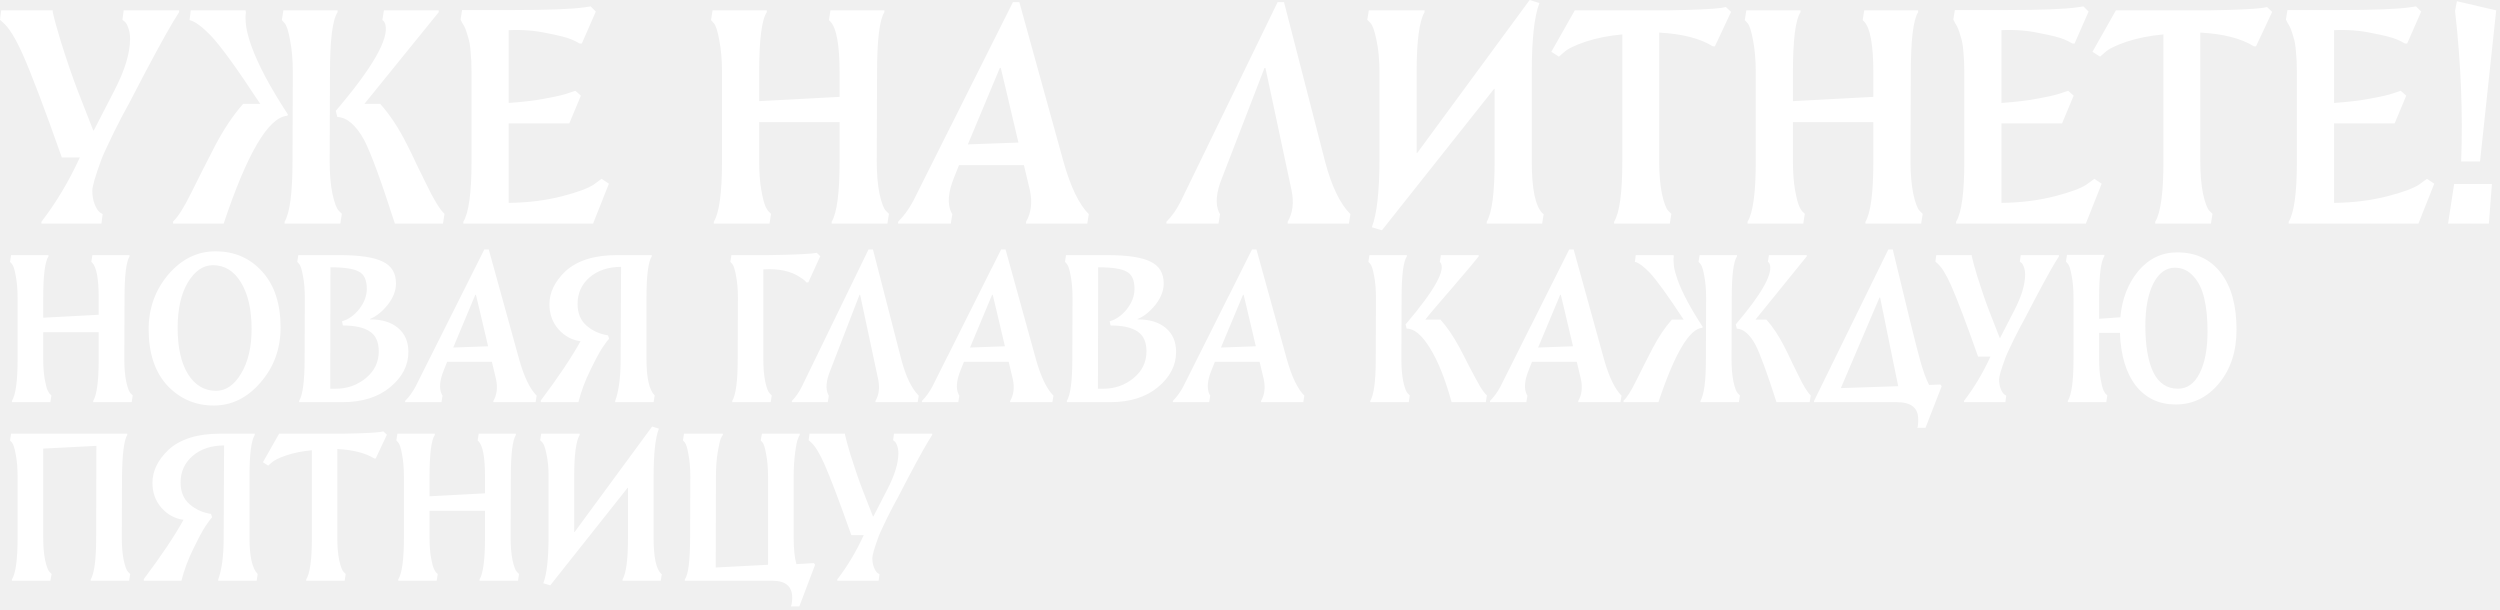
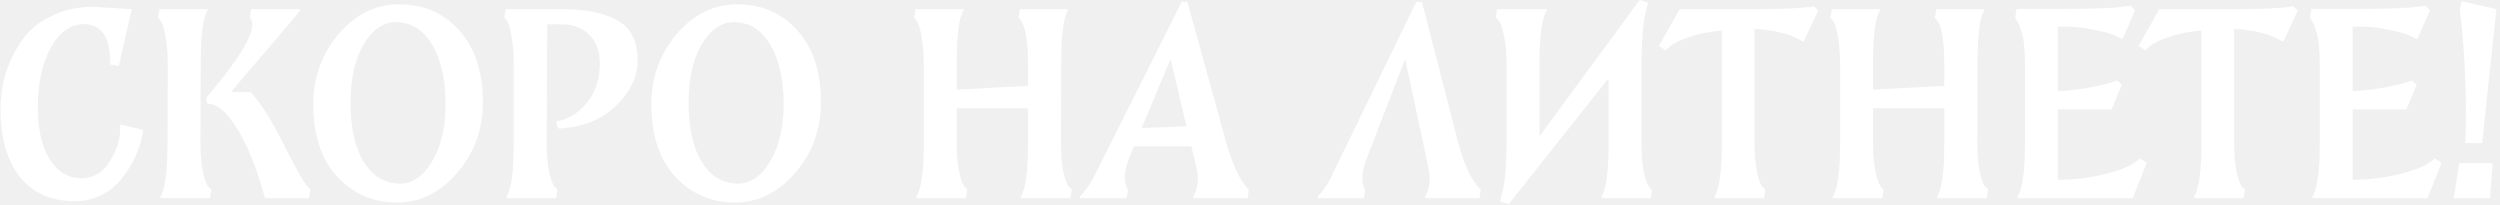
- <svg xmlns="http://www.w3.org/2000/svg" width="476" height="116" viewBox="0 0 476 116" fill="none">
-   <path d="M23.548 1.972H34.104V2.32C32.905 4.099 30.74 7.946 27.608 13.862L26.216 16.53L24.708 19.43L23.2 22.214L21.692 25.172C20.3 28.033 19.488 29.812 19.256 30.508C18.135 33.563 17.574 35.496 17.574 36.308C17.574 37.275 17.729 38.145 18.038 38.918C18.347 39.691 18.695 40.213 19.082 40.484L19.546 40.774L19.314 42.572H7.888V42.224C10.711 38.551 13.147 34.471 15.196 29.986H11.774C8.487 20.667 5.993 14.094 4.292 10.266C2.939 7.25 1.701 5.259 0.58 4.292L-3.9042e-05 3.77L0.232 1.972H10.034V2.262C10.343 3.654 10.846 5.491 11.542 7.772C12.702 11.484 13.804 14.693 14.848 17.4L17.748 24.824H17.864L21.75 17.284C23.761 13.417 24.766 10.111 24.766 7.366C24.766 6.593 24.65 5.897 24.418 5.278C24.186 4.621 23.935 4.215 23.664 4.06L23.316 3.77L23.548 1.972ZM64.8 42.572H54.186V42.224C55.191 40.523 55.694 36.695 55.694 30.74L55.752 13.804C55.752 11.445 55.578 9.396 55.23 7.656C54.921 5.916 54.573 4.833 54.186 4.408L53.664 3.828L53.954 1.972H64.278V2.32C63.311 3.751 62.828 7.579 62.828 13.804L62.77 30.74C62.77 33.099 62.944 35.148 63.292 36.888C63.679 38.628 64.085 39.711 64.51 40.136L65.09 40.716L64.8 42.572ZM84.346 42.572H75.182C72.63 34.607 70.697 29.329 69.382 26.738C67.797 23.838 66.076 22.349 64.22 22.272L63.93 21.112C70.89 12.953 74.041 7.482 73.384 4.698C73.268 4.273 73.075 3.983 72.804 3.828L73.094 1.972H83.534V2.32L69.382 19.778H72.398C74.254 21.866 75.936 24.418 77.444 27.434C78.024 28.555 78.72 29.986 79.532 31.726C80.383 33.427 81.04 34.761 81.504 35.728C81.968 36.695 82.49 37.661 83.07 38.628C83.65 39.595 84.172 40.291 84.636 40.716L84.346 42.572ZM42.586 42.572H32.958V42.166C33.886 41.315 35.027 39.517 36.38 36.772C37.54 34.413 39.048 31.436 40.904 27.84C42.605 24.592 44.403 21.905 46.298 19.778H49.546C45.215 13.166 42.064 8.816 40.092 6.728C38.429 5.027 37.095 4.06 36.09 3.828L36.322 1.972H46.762L46.82 2.378C46.704 2.958 46.723 3.867 46.878 5.104C47.033 6.109 47.361 7.327 47.864 8.758C49.14 12.315 51.46 16.665 54.824 21.808L54.708 22.04C51.112 22.311 47.071 29.155 42.586 42.572ZM115.937 34.974L112.921 42.572H88.213V42.224C89.257 40.523 89.779 36.714 89.779 30.798V13.688C89.779 12.257 89.721 10.981 89.605 9.86C89.528 8.739 89.373 7.83 89.141 7.134C88.948 6.438 88.774 5.897 88.619 5.51C88.464 5.123 88.271 4.756 88.039 4.408C87.846 4.021 87.73 3.789 87.691 3.712L87.981 1.914H97.609C104.376 1.914 108.938 1.74 111.297 1.392L112.457 1.218L113.443 2.204L110.775 8.294H110.369C109.789 7.946 109.248 7.675 108.745 7.482C107.933 7.134 106.406 6.747 104.163 6.322C101.92 5.819 99.484 5.626 96.855 5.742V19.604C99.562 19.411 101.824 19.14 103.641 18.792C105.806 18.405 107.314 18.057 108.165 17.748L109.557 17.284L110.601 18.212L108.397 23.49H96.855V38.628C100.528 38.589 103.931 38.164 107.063 37.352C109.924 36.617 111.916 35.883 113.037 35.148L114.545 34.046L115.937 34.974ZM135.904 4.408L135.382 3.828L135.672 1.972H145.996V2.32C145.03 3.751 144.546 7.579 144.546 13.804V19.256L159.858 18.444V13.804C159.858 8.507 159.259 5.259 158.06 4.06L157.828 3.828L158.118 1.972H168.384V2.32C167.456 3.789 166.992 7.617 166.992 13.804L166.934 30.74C166.934 33.099 167.108 35.148 167.456 36.888C167.843 38.628 168.249 39.711 168.674 40.136L169.254 40.716L168.964 42.572H158.35V42.224C159.356 40.523 159.858 36.695 159.858 30.74V23.258H144.546V30.74C144.546 32.828 144.682 34.645 144.952 36.192C145.223 37.7 145.494 38.744 145.764 39.324C146.035 39.904 146.306 40.291 146.576 40.484L146.808 40.716L146.518 42.572H135.904V42.224C136.948 40.523 137.47 36.695 137.47 30.74V13.804C137.47 11.445 137.296 9.396 136.948 7.656C136.639 5.916 136.291 4.833 135.904 4.408ZM196.112 36.308L194.952 31.436H182.598L181.67 33.756C180.51 36.617 180.336 38.86 181.148 40.484L181.322 40.774L181.032 42.572H170.998V42.224C172.081 41.141 173.028 39.846 173.84 38.338L192.864 0.406H194.082L202.492 30.798C203.845 35.593 205.45 38.918 207.306 40.774L207.016 42.572H195.358V42.224C196.325 40.561 196.576 38.589 196.112 36.308ZM191.53 17.052L190.544 12.934H190.37L184.28 27.492L193.908 27.144L191.53 17.052ZM245.926 36.308L240.938 12.934H240.764L232.702 33.814C231.542 36.637 231.349 38.86 232.122 40.484L232.296 40.774L232.006 42.572H222.088V42.224C223.132 41.18 224.041 39.885 224.814 38.338L243.258 0.406H244.476L252.306 30.798C253.543 35.477 255.148 38.802 257.12 40.774L256.83 42.572H245.172V42.224C246.139 40.561 246.39 38.589 245.926 36.308ZM269.728 13.746V24.418V29.116H269.844L291.246 1.9908e-05L293.102 0.58C292.135 3.093 291.652 7.463 291.652 13.688V30.798C291.652 35.979 292.328 39.247 293.682 40.6L293.914 40.774L293.624 42.572H283.068V42.224C284.073 40.523 284.576 36.714 284.576 30.798V20.242V16.936H284.46L263.116 43.848L261.202 43.268C262.168 40.755 262.652 36.385 262.652 30.16V13.746C262.652 11.387 262.458 9.338 262.072 7.598C261.724 5.858 261.337 4.775 260.912 4.35L260.332 3.77L260.622 1.972H271.236V2.32C270.23 4.021 269.728 7.83 269.728 13.746ZM295.374 9.86L299.84 1.972H317.414C322.557 1.895 325.998 1.74 327.738 1.508L328.608 1.334L329.594 2.262L326.52 8.816H326.114C323.678 7.308 320.275 6.438 315.906 6.206V30.74C315.906 33.099 316.08 35.148 316.428 36.888C316.815 38.628 317.221 39.711 317.646 40.136L318.226 40.716L317.936 42.572H307.322V42.224C308.366 40.523 308.888 36.695 308.888 30.74V6.554C306.297 6.786 303.958 7.25 301.87 7.946C299.821 8.642 298.448 9.319 297.752 9.976L296.824 10.788L295.374 9.86ZM332.731 4.408L332.209 3.828L332.499 1.972H342.823V2.32C341.856 3.751 341.373 7.579 341.373 13.804V19.256L356.685 18.444V13.804C356.685 8.507 356.085 5.259 354.887 4.06L354.655 3.828L354.945 1.972H365.211V2.32C364.283 3.789 363.819 7.617 363.819 13.804L363.761 30.74C363.761 33.099 363.935 35.148 364.283 36.888C364.669 38.628 365.075 39.711 365.501 40.136L366.081 40.716L365.791 42.572H355.177V42.224C356.182 40.523 356.685 36.695 356.685 30.74V23.258H341.373V30.74C341.373 32.828 341.508 34.645 341.779 36.192C342.049 37.7 342.32 38.744 342.591 39.324C342.861 39.904 343.132 40.291 343.403 40.484L343.635 40.716L343.345 42.572H332.731V42.224C333.775 40.523 334.297 36.695 334.297 30.74V13.804C334.297 11.445 334.123 9.396 333.775 7.656C333.465 5.916 333.117 4.833 332.731 4.408ZM400.16 34.974L397.144 42.572H372.436V42.224C373.48 40.523 374.002 36.714 374.002 30.798V13.688C374.002 12.257 373.944 10.981 373.828 9.86C373.75 8.739 373.596 7.83 373.364 7.134C373.17 6.438 372.996 5.897 372.842 5.51C372.687 5.123 372.494 4.756 372.262 4.408C372.068 4.021 371.952 3.789 371.914 3.712L372.204 1.914H381.832C388.598 1.914 393.161 1.74 395.52 1.392L396.68 1.218L397.666 2.204L394.998 8.294H394.592C394.012 7.946 393.47 7.675 392.968 7.482C392.156 7.134 390.628 6.747 388.386 6.322C386.143 5.819 383.707 5.626 381.078 5.742V19.604C383.784 19.411 386.046 19.14 387.864 18.792C390.029 18.405 391.537 18.057 392.388 17.748L393.78 17.284L394.824 18.212L392.62 23.49H381.078V38.628C384.751 38.589 388.154 38.164 391.286 37.352C394.147 36.617 396.138 35.883 397.26 35.148L398.768 34.046L400.16 34.974ZM398.403 9.86L402.869 1.972H420.443C425.586 1.895 429.027 1.74 430.767 1.508L431.637 1.334L432.623 2.262L429.549 8.816H429.143C426.707 7.308 423.305 6.438 418.935 6.206V30.74C418.935 33.099 419.109 35.148 419.457 36.888C419.844 38.628 420.25 39.711 420.675 40.136L421.255 40.716L420.965 42.572H410.351V42.224C411.395 40.523 411.917 36.695 411.917 30.74V6.554C409.327 6.786 406.987 7.25 404.899 7.946C402.85 8.642 401.477 9.319 400.781 9.976L399.853 10.788L398.403 9.86ZM463.484 34.974L460.468 42.572H435.76V42.224C436.804 40.523 437.326 36.714 437.326 30.798V13.688C437.326 12.257 437.268 10.981 437.152 9.86C437.075 8.739 436.92 7.83 436.688 7.134C436.495 6.438 436.321 5.897 436.166 5.51C436.011 5.123 435.818 4.756 435.586 4.408C435.393 4.021 435.277 3.789 435.238 3.712L435.528 1.914H445.156C451.923 1.914 456.485 1.74 458.844 1.392L460.004 1.218L460.99 2.204L458.322 8.294H457.916C457.336 7.946 456.795 7.675 456.292 7.482C455.48 7.134 453.953 6.747 451.71 6.322C449.467 5.819 447.031 5.626 444.402 5.742V19.604C447.109 19.411 449.371 19.14 451.188 18.792C453.353 18.405 454.861 18.057 455.712 17.748L457.104 17.284L458.148 18.212L455.944 23.49H444.402V38.628C448.075 38.589 451.478 38.164 454.61 37.352C457.471 36.617 459.463 35.883 460.584 35.148L462.092 34.046L463.484 34.974ZM467.443 2.088L467.791 0.232L475.273 1.972L472.199 30.74H468.603C468.951 21.576 468.565 12.025 467.443 2.088ZM466.109 42.572L467.269 35.032H474.461L473.881 42.572H466.109ZM2.27 50.252L1.91 49.852L2.11 48.572H9.23V48.812C8.563 49.799 8.23 52.439 8.23 56.732V60.492L18.79 59.932V56.732C18.79 53.079 18.377 50.839 17.55 50.012L17.39 49.852L17.59 48.572H24.67V48.812C24.03 49.825 23.71 52.465 23.71 56.732L23.67 68.412C23.67 70.039 23.79 71.452 24.03 72.652C24.297 73.852 24.577 74.599 24.87 74.892L25.27 75.292L25.07 76.572H17.75V76.332C18.443 75.159 18.79 72.519 18.79 68.412V63.252H8.23V68.412C8.23 69.852 8.323 71.105 8.51 72.172C8.697 73.212 8.883 73.932 9.07 74.332C9.257 74.732 9.443 74.999 9.63 75.132L9.79 75.292L9.59 76.572H2.27V76.332C2.99 75.159 3.35 72.519 3.35 68.412V56.732C3.35 55.105 3.23 53.692 2.99 52.492C2.777 51.292 2.537 50.545 2.27 50.252ZM28.302 62.692C28.302 58.719 29.542 55.252 32.022 52.292C34.556 49.332 37.556 47.852 41.022 47.852C44.649 47.852 47.622 49.145 49.942 51.732C52.262 54.292 53.422 57.839 53.422 62.372C53.422 66.425 52.142 69.919 49.582 72.852C47.075 75.759 44.115 77.212 40.702 77.212C37.209 77.212 34.262 75.945 31.862 73.412C29.489 70.825 28.302 67.252 28.302 62.692ZM47.902 62.652C47.902 58.972 47.236 56.025 45.902 53.812C44.569 51.599 42.782 50.492 40.542 50.492C38.675 50.492 37.075 51.599 35.742 53.812C34.462 55.999 33.822 58.865 33.822 62.412C33.822 66.145 34.475 69.079 35.782 71.212C37.115 73.345 38.902 74.412 41.142 74.412C43.009 74.412 44.596 73.319 45.902 71.132C47.236 68.919 47.902 66.092 47.902 62.652ZM70.438 60.732V60.812C72.731 60.812 74.517 61.359 75.797 62.452C77.104 63.545 77.757 65.065 77.757 67.012C77.757 69.572 76.597 71.812 74.278 73.732C71.984 75.625 68.957 76.572 65.198 76.572H56.958V76.332C57.651 75.159 57.998 72.519 57.998 68.412L58.038 56.732C58.038 55.105 57.917 53.692 57.678 52.492C57.464 51.292 57.224 50.545 56.958 50.252L56.597 49.852L56.797 48.572H64.558C68.451 48.572 71.224 48.985 72.877 49.812C74.558 50.612 75.397 51.999 75.397 53.972C75.397 55.332 74.877 56.679 73.838 58.012C72.771 59.345 71.638 60.252 70.438 60.732ZM62.877 74.012H63.958C66.091 74.012 67.984 73.345 69.638 72.012C71.291 70.652 72.118 68.945 72.118 66.892C72.118 65.132 71.558 63.879 70.438 63.132C69.317 62.359 67.597 61.972 65.278 61.972L65.118 61.172C66.344 60.825 67.438 60.052 68.397 58.852C69.358 57.599 69.838 56.319 69.838 55.012C69.838 53.332 69.344 52.239 68.358 51.732C67.397 51.172 65.584 50.892 62.917 50.892L62.877 74.012ZM94.457 72.252L93.656 68.892H85.136L84.496 70.492C83.697 72.465 83.576 74.012 84.136 75.132L84.257 75.332L84.056 76.572H77.136V76.332C77.883 75.585 78.537 74.692 79.097 73.652L92.216 47.492H93.056L98.856 68.452C99.79 71.759 100.897 74.052 102.177 75.332L101.977 76.572H93.936V76.332C94.603 75.185 94.776 73.825 94.457 72.252ZM91.296 58.972L90.617 56.132H90.496L86.296 66.172L92.936 65.932L91.296 58.972ZM104.611 57.932C104.611 55.692 105.624 53.599 107.651 51.652C109.891 49.599 113.158 48.572 117.451 48.572H124.091V48.812C123.424 49.879 123.091 52.479 123.091 56.612V68.412C123.091 71.959 123.611 74.252 124.651 75.292L124.451 76.572H117.131V76.332C117.824 74.465 118.171 71.825 118.171 68.412L118.251 50.812C115.824 50.812 113.824 51.479 112.251 52.812C110.731 54.145 109.971 55.825 109.971 57.852C109.971 59.639 110.544 61.025 111.691 62.012C112.838 62.999 114.198 63.612 115.771 63.852L115.971 64.492C115.731 64.732 115.331 65.265 114.771 66.092C114.238 66.865 113.451 68.319 112.411 70.452C111.398 72.505 110.638 74.545 110.131 76.572H102.971V76.252C106.278 71.852 108.798 68.092 110.531 64.972C108.904 64.759 107.504 63.999 106.331 62.692C105.184 61.385 104.611 59.799 104.611 57.932ZM145.338 51.292V68.412C145.338 70.039 145.458 71.452 145.698 72.652C145.965 73.852 146.245 74.599 146.538 74.892L146.938 75.292L146.738 76.572H139.418V76.332C140.112 75.159 140.458 72.519 140.458 68.412L140.498 56.732C140.498 55.105 140.378 53.692 140.138 52.492C139.925 51.292 139.685 50.545 139.418 50.252L139.058 49.852L139.258 48.572H146.378C150.325 48.519 153.098 48.412 154.698 48.252L155.498 48.132L156.178 48.772L153.898 53.772H153.538C153.325 53.479 152.938 53.159 152.378 52.812C150.618 51.612 148.272 51.105 145.338 51.292ZM167.209 72.252L163.769 56.132H163.649L158.089 70.532C157.289 72.479 157.156 74.012 157.689 75.132L157.809 75.332L157.609 76.572H150.769V76.332C151.489 75.612 152.116 74.719 152.649 73.652L165.369 47.492H166.209L171.609 68.452C172.463 71.679 173.569 73.972 174.929 75.332L174.729 76.572H166.689V76.332C167.356 75.185 167.529 73.825 167.209 72.252ZM192.855 72.252L192.055 68.892H183.535L182.895 70.492C182.095 72.465 181.975 74.012 182.535 75.132L182.655 75.332L182.455 76.572H175.535V76.332C176.282 75.585 176.935 74.692 177.495 73.652L190.615 47.492H191.455L197.255 68.452C198.188 71.759 199.295 74.052 200.575 75.332L200.375 76.572H192.335V76.332C193.002 75.185 193.175 73.825 192.855 72.252ZM189.695 58.972L189.015 56.132H188.895L184.695 66.172L191.335 65.932L189.695 58.972ZM216.609 60.732V60.812C218.903 60.812 220.689 61.359 221.969 62.452C223.276 63.545 223.929 65.065 223.929 67.012C223.929 69.572 222.769 71.812 220.449 73.732C218.156 75.625 215.129 76.572 211.369 76.572H203.129V76.332C203.823 75.159 204.169 72.519 204.169 68.412L204.209 56.732C204.209 55.105 204.089 53.692 203.849 52.492C203.636 51.292 203.396 50.545 203.129 50.252L202.769 49.852L202.969 48.572H210.729C214.623 48.572 217.396 48.985 219.049 49.812C220.729 50.612 221.569 51.999 221.569 53.972C221.569 55.332 221.049 56.679 220.009 58.012C218.943 59.345 217.809 60.252 216.609 60.732ZM209.049 74.012H210.129C212.263 74.012 214.156 73.345 215.809 72.012C217.463 70.652 218.289 68.945 218.289 66.892C218.289 65.132 217.729 63.879 216.609 63.132C215.489 62.359 213.769 61.972 211.449 61.972L211.289 61.172C212.516 60.825 213.609 60.052 214.569 58.852C215.529 57.599 216.009 56.319 216.009 55.012C216.009 53.332 215.516 52.239 214.529 51.732C213.569 51.172 211.756 50.892 209.089 50.892L209.049 74.012ZM240.628 72.252L239.828 68.892H231.308L230.668 70.492C229.868 72.465 229.748 74.012 230.308 75.132L230.428 75.332L230.228 76.572H223.308V76.332C224.055 75.585 224.708 74.692 225.268 73.652L238.388 47.492H239.228L245.028 68.452C245.962 71.759 247.068 74.052 248.348 75.332L248.148 76.572H240.108V76.332C240.775 75.185 240.948 73.825 240.628 72.252ZM237.468 58.972L236.788 56.132H236.668L232.468 66.172L239.108 65.932L237.468 58.972ZM261.943 68.412L261.983 56.732C261.983 55.105 261.863 53.692 261.623 52.492C261.409 51.292 261.169 50.545 260.903 50.252L260.543 49.852L260.743 48.572H267.863V48.812C267.196 49.799 266.863 52.439 266.863 56.732L266.823 68.412C266.823 70.039 266.943 71.452 267.183 72.652C267.449 73.852 267.729 74.599 268.023 74.892L268.423 75.292L268.223 76.572H260.903V76.332C261.596 75.159 261.943 72.519 261.943 68.412ZM283.103 75.292L282.903 76.572H276.383C275.156 72.119 273.769 68.665 272.223 66.212C270.703 63.759 269.236 62.545 267.823 62.572L267.623 61.772C273.276 55.132 275.449 51.159 274.143 49.852L274.343 48.572H281.543V48.812C281.089 49.425 279.396 51.439 276.463 54.852C273.636 58.105 271.943 60.105 271.383 60.852H274.263C275.543 62.292 276.743 64.052 277.863 66.132C278.316 66.959 278.956 68.199 279.783 69.852C280.636 71.479 281.303 72.705 281.783 73.532C282.263 74.332 282.703 74.919 283.103 75.292ZM301.019 72.252L300.219 68.892H291.699L291.059 70.492C290.259 72.465 290.139 74.012 290.699 75.132L290.819 75.332L290.619 76.572H283.699V76.332C284.446 75.585 285.099 74.692 285.659 73.652L298.779 47.492H299.619L305.419 68.452C306.352 71.759 307.459 74.052 308.739 75.332L308.539 76.572H300.499V76.332C301.166 75.185 301.339 73.825 301.019 72.252ZM297.859 58.972L297.179 56.132H297.059L292.859 66.172L299.499 65.932L297.859 58.972ZM331.084 76.572H323.764V76.332C324.457 75.159 324.804 72.519 324.804 68.412L324.844 56.732C324.844 55.105 324.724 53.692 324.484 52.492C324.271 51.292 324.031 50.545 323.764 50.252L323.404 49.852L323.604 48.572H330.724V48.812C330.057 49.799 329.724 52.439 329.724 56.732L329.684 68.412C329.684 70.039 329.804 71.452 330.044 72.652C330.311 73.852 330.591 74.599 330.884 74.892L331.284 75.292L331.084 76.572ZM344.564 76.572H338.244C336.484 71.079 335.151 67.439 334.244 65.652C333.151 63.652 331.964 62.625 330.684 62.572L330.484 61.772C335.284 56.145 337.457 52.372 337.004 50.452C336.924 50.159 336.791 49.959 336.604 49.852L336.804 48.572H344.004V48.812L334.244 60.852H336.324C337.604 62.292 338.764 64.052 339.804 66.132C340.204 66.905 340.684 67.892 341.244 69.092C341.831 70.265 342.284 71.185 342.604 71.852C342.924 72.519 343.284 73.185 343.684 73.852C344.084 74.519 344.444 74.999 344.764 75.292L344.564 76.572ZM315.764 76.572H309.124V76.292C309.764 75.705 310.551 74.465 311.484 72.572C312.284 70.945 313.324 68.892 314.604 66.412C315.777 64.172 317.017 62.319 318.324 60.852H320.564C317.577 56.292 315.404 53.292 314.044 51.852C312.897 50.679 311.977 50.012 311.284 49.852L311.444 48.572H318.644L318.684 48.852C318.604 49.252 318.617 49.879 318.724 50.732C318.831 51.425 319.057 52.265 319.404 53.252C320.284 55.705 321.884 58.705 324.204 62.252L324.124 62.412C321.644 62.599 318.857 67.319 315.764 76.572ZM361.139 76.572H345.379V76.372L359.539 47.492H360.379C362.992 58.399 364.712 65.372 365.539 68.412C366.125 70.545 366.712 72.172 367.299 73.292L369.459 73.212L369.699 73.532L366.619 81.452H365.059C365.192 81.132 365.245 80.572 365.219 79.772C365.219 77.639 363.859 76.572 361.139 76.572ZM357.859 56.652L350.499 73.892L361.419 73.532L359.299 63.172L357.979 56.652H357.859ZM384.744 48.572H392.024V48.812C391.197 50.039 389.704 52.692 387.544 56.772L386.584 58.612L385.544 60.612L384.504 62.532L383.464 64.572C382.504 66.545 381.944 67.772 381.784 68.252C381.01 70.359 380.624 71.692 380.624 72.252C380.624 72.919 380.73 73.519 380.944 74.052C381.157 74.585 381.397 74.945 381.664 75.132L381.984 75.332L381.824 76.572H373.944V76.332C375.89 73.799 377.57 70.985 378.984 67.892H376.624C374.357 61.465 372.637 56.932 371.464 54.292C370.53 52.212 369.677 50.839 368.904 50.172L368.504 49.812L368.664 48.572H375.424V48.772C375.637 49.732 375.984 50.999 376.464 52.572C377.264 55.132 378.024 57.345 378.744 59.212L380.744 64.332H380.824L383.504 59.132C384.89 56.465 385.584 54.185 385.584 52.292C385.584 51.759 385.504 51.279 385.344 50.852C385.184 50.399 385.01 50.119 384.824 50.012L384.584 49.812L384.744 48.572ZM399.675 63.372V68.412C399.675 69.852 399.769 71.105 399.955 72.172C400.142 73.212 400.329 73.932 400.515 74.332C400.702 74.732 400.889 74.999 401.075 75.132L401.235 75.292L401.035 76.572H393.715V76.332C394.435 75.159 394.795 72.519 394.795 68.412V56.692C394.795 55.065 394.675 53.652 394.435 52.452C394.222 51.252 393.982 50.505 393.715 50.212L393.355 49.812L393.555 48.532H400.675V48.772C400.009 49.759 399.675 52.399 399.675 56.692V60.692L403.715 60.412C404.035 56.892 405.182 53.945 407.155 51.572C409.155 49.225 411.622 48.052 414.555 48.052C418.075 48.052 420.835 49.345 422.835 51.932C424.835 54.519 425.835 58.132 425.835 62.772C425.835 66.879 424.729 70.279 422.515 72.972C420.302 75.665 417.542 77.012 414.235 77.012C411.089 77.012 408.569 75.825 406.675 73.452C404.809 71.052 403.795 67.692 403.635 63.372H399.675ZM420.315 63.052C420.315 60.705 420.115 58.665 419.715 56.932C419.315 55.119 418.622 53.679 417.635 52.612C416.675 51.519 415.489 50.972 414.075 50.972C412.395 50.972 411.035 51.972 409.995 53.972C408.982 55.999 408.475 58.679 408.475 62.012C408.475 65.825 408.982 68.785 409.995 70.892C411.035 72.972 412.595 74.012 414.675 74.012C416.435 74.012 417.809 73.039 418.795 71.092C419.809 69.119 420.315 66.439 420.315 63.052ZM18.35 84.892L8.23 85.412V102.412C8.23 104.039 8.35 105.452 8.59 106.652C8.857 107.852 9.137 108.599 9.43 108.892L9.83 109.292L9.59 110.572H2.27V110.332C2.99 109.159 3.35 106.519 3.35 102.412V90.732C3.35 89.105 3.23 87.692 2.99 86.492C2.777 85.292 2.537 84.545 2.27 84.252L1.91 83.852L2.11 82.572H24.23V82.812C23.617 83.799 23.283 86.439 23.23 90.732L23.19 102.412C23.19 104.039 23.31 105.452 23.55 106.652C23.817 107.852 24.097 108.599 24.39 108.892L24.79 109.292L24.59 110.572H17.27V110.332C17.963 109.159 18.31 106.519 18.31 102.412L18.35 84.892ZM29.025 91.932C29.025 89.692 30.038 87.599 32.065 85.652C34.305 83.599 37.572 82.572 41.865 82.572H48.505V82.812C47.838 83.879 47.505 86.479 47.505 90.612V102.412C47.505 105.959 48.025 108.252 49.065 109.292L48.865 110.572H41.545V110.332C42.238 108.465 42.585 105.825 42.585 102.412L42.665 84.812C40.238 84.812 38.238 85.479 36.665 86.812C35.145 88.145 34.385 89.825 34.385 91.852C34.385 93.639 34.958 95.025 36.105 96.012C37.252 96.999 38.612 97.612 40.185 97.852L40.385 98.492C40.145 98.732 39.745 99.265 39.185 100.092C38.652 100.865 37.865 102.319 36.825 104.452C35.812 106.505 35.052 108.545 34.545 110.572H27.385V110.252C30.692 105.852 33.212 102.092 34.945 98.972C33.318 98.759 31.918 97.999 30.745 96.692C29.598 95.385 29.025 93.799 29.025 91.932ZM50.062 88.012L53.142 82.572H65.261C68.808 82.519 71.181 82.412 72.382 82.252L72.981 82.132L73.662 82.772L71.541 87.292H71.261C69.582 86.252 67.235 85.652 64.222 85.492V102.412C64.222 104.039 64.341 105.452 64.582 106.652C64.848 107.852 65.128 108.599 65.421 108.892L65.822 109.292L65.621 110.572H58.301V110.332C59.022 109.159 59.382 106.519 59.382 102.412V85.732C57.595 85.892 55.981 86.212 54.541 86.692C53.128 87.172 52.181 87.639 51.702 88.092L51.062 88.652L50.062 88.012ZM75.825 84.252L75.465 83.852L75.665 82.572H82.785V82.812C82.118 83.799 81.785 86.439 81.785 90.732V94.492L92.345 93.932V90.732C92.345 87.079 91.931 84.839 91.105 84.012L90.945 83.852L91.145 82.572H98.225V82.812C97.585 83.825 97.265 86.465 97.265 90.732L97.225 102.412C97.225 104.039 97.345 105.452 97.585 106.652C97.851 107.852 98.131 108.599 98.425 108.892L98.825 109.292L98.625 110.572H91.305V110.332C91.998 109.159 92.345 106.519 92.345 102.412V97.252H81.785V102.412C81.785 103.852 81.878 105.105 82.065 106.172C82.251 107.212 82.438 107.932 82.625 108.332C82.811 108.732 82.998 108.999 83.185 109.132L83.345 109.292L83.145 110.572H75.825V110.332C76.545 109.159 76.905 106.519 76.905 102.412V90.732C76.905 89.105 76.785 87.692 76.545 86.492C76.331 85.292 76.091 84.545 75.825 84.252ZM109.327 90.692V98.052V101.292H109.407L124.167 81.212L125.447 81.612C124.781 83.345 124.447 86.359 124.447 90.652V102.452C124.447 106.025 124.914 108.279 125.847 109.212L126.007 109.332L125.807 110.572H118.527V110.332C119.221 109.159 119.567 106.532 119.567 102.452V95.172V92.892H119.487L104.767 111.452L103.447 111.052C104.114 109.319 104.447 106.305 104.447 102.012V90.692C104.447 89.065 104.314 87.652 104.047 86.452C103.807 85.252 103.541 84.505 103.247 84.212L102.847 83.812L103.047 82.572H110.367V82.812C109.674 83.985 109.327 86.612 109.327 90.692ZM151.635 107.412L154.955 107.212L155.195 107.532L152.195 115.452H150.595C150.755 115.079 150.835 114.519 150.835 113.772C150.835 111.639 149.568 110.572 147.035 110.572H130.395V110.332C131.062 109.345 131.395 106.705 131.395 102.412L131.435 90.732C131.435 89.105 131.315 87.692 131.075 86.492C130.862 85.292 130.635 84.545 130.395 84.252L130.035 83.852L130.235 82.572H137.635V82.812C137.555 82.892 137.422 83.119 137.235 83.492C137.102 83.812 136.915 84.639 136.675 85.972C136.435 87.332 136.315 88.919 136.315 90.732L136.275 108.052L146.235 107.532V90.732C146.235 89.105 146.115 87.692 145.875 86.492C145.662 85.292 145.435 84.545 145.195 84.252L144.835 83.852L145.075 82.572H152.275V82.812C152.168 82.972 152.062 83.199 151.955 83.492C151.768 83.865 151.582 84.759 151.395 86.172C151.208 87.585 151.115 89.105 151.115 90.732V102.412C151.115 104.519 151.288 106.185 151.635 107.412ZM170.212 82.572H177.492V82.812C176.666 84.039 175.172 86.692 173.012 90.772L172.052 92.612L171.012 94.612L169.972 96.532L168.932 98.572C167.972 100.545 167.412 101.772 167.252 102.252C166.479 104.359 166.092 105.692 166.092 106.252C166.092 106.919 166.199 107.519 166.412 108.052C166.626 108.585 166.866 108.945 167.132 109.132L167.452 109.332L167.292 110.572H159.412V110.332C161.359 107.799 163.039 104.985 164.452 101.892H162.092C159.826 95.465 158.106 90.932 156.932 88.292C155.999 86.212 155.146 84.839 154.372 84.172L153.972 83.812L154.132 82.572H160.892V82.772C161.106 83.732 161.452 84.999 161.932 86.572C162.732 89.132 163.492 91.345 164.212 93.212L166.212 98.332H166.292L168.972 93.132C170.359 90.465 171.052 88.185 171.052 86.292C171.052 85.759 170.972 85.279 170.812 84.852C170.652 84.399 170.479 84.119 170.292 84.012L170.052 83.812L170.212 82.572Z" fill="white" />
+ <svg xmlns="http://www.w3.org/2000/svg" width="537" height="44" viewBox="0 0 537 44" fill="none">
+   <path d="M25.81 26.738L30.798 27.898C30.527 29.677 30.025 31.436 29.29 33.176C28.555 34.877 27.589 36.501 26.39 38.048C25.23 39.595 23.761 40.851 21.982 41.818C20.203 42.746 18.251 43.21 16.124 43.21C11.136 43.21 7.25 41.547 4.466 38.222C1.682 34.897 0.232 30.16 0.116 24.012C0.039 18.289 1.566 13.185 4.698 8.7C6.245 6.457 8.371 4.698 11.078 3.422C13.785 2.107 16.801 1.45 20.126 1.45L28.304 1.972L25.52 14.152L23.722 13.862C23.722 12.934 23.645 11.929 23.49 10.846C23.026 7.211 21.247 5.317 18.154 5.162C15.215 5.162 12.799 6.863 10.904 10.266C9.048 13.669 8.12 17.941 8.12 23.084C8.12 27.763 8.971 31.475 10.672 34.22C12.373 36.927 14.635 38.28 17.458 38.28C20.126 38.28 22.214 37.004 23.722 34.452C25.269 31.9 25.965 29.329 25.81 26.738ZM35.981 30.74L36.039 13.804C36.039 11.445 35.865 9.396 35.517 7.656C35.207 5.916 34.859 4.833 34.473 4.408L33.951 3.828L34.241 1.972H44.565V2.32C43.598 3.751 43.115 7.579 43.115 13.804L43.057 30.74C43.057 33.099 43.231 35.148 43.579 36.888C43.965 38.628 44.371 39.711 44.797 40.136L45.377 40.716L45.087 42.572H34.473V42.224C35.478 40.523 35.981 36.695 35.981 30.74ZM66.663 40.716L66.373 42.572H56.919C55.14 36.115 53.129 31.107 50.887 27.55C48.683 23.993 46.556 22.233 44.507 22.272L44.217 21.112C52.414 11.484 55.565 5.723 53.671 3.828L53.961 1.972H64.401V2.32C63.743 3.209 61.288 6.129 57.035 11.078C52.936 15.795 50.481 18.695 49.669 19.778H53.845C55.701 21.866 57.441 24.418 59.065 27.434C59.722 28.633 60.65 30.431 61.849 32.828C63.086 35.187 64.053 36.965 64.749 38.164C65.445 39.324 66.083 40.175 66.663 40.716ZM67.292 22.446C67.292 16.685 69.09 11.658 72.686 7.366C76.359 3.074 80.709 0.928 85.736 0.928C90.994 0.928 95.306 2.803 98.67 6.554C102.034 10.266 103.716 15.409 103.716 21.982C103.716 27.859 101.86 32.925 98.148 37.178C94.513 41.393 90.221 43.5 85.272 43.5C80.206 43.5 75.934 41.663 72.454 37.99C69.012 34.239 67.292 29.058 67.292 22.446ZM95.712 22.388C95.712 17.052 94.745 12.779 92.812 9.57C90.878 6.361 88.288 4.756 85.04 4.756C82.333 4.756 80.013 6.361 78.08 9.57C76.224 12.741 75.296 16.897 75.296 22.04C75.296 27.453 76.243 31.707 78.138 34.8C80.071 37.893 82.662 39.44 85.91 39.44C88.616 39.44 90.917 37.855 92.812 34.684C94.745 31.475 95.712 27.376 95.712 22.388ZM108.842 4.408L108.32 3.828L108.61 1.972H120.964C125.488 1.972 129.123 2.649 131.868 4.002C135.271 5.51 136.972 8.507 136.972 12.992C136.972 16.472 135.406 19.72 132.274 22.736C129.219 25.752 125.082 27.376 119.862 27.608L119.456 26.1C122.124 25.636 124.367 24.244 126.184 21.924C127.963 19.643 128.852 16.897 128.852 13.688C128.852 10.981 128.079 8.893 126.532 7.424C125.024 5.955 123.071 5.22 120.674 5.22H117.542L117.426 30.74C117.426 33.099 117.6 35.148 117.948 36.888C118.335 38.628 118.741 39.711 119.166 40.136L119.746 40.716L119.456 42.572H108.842V42.224C109.847 40.523 110.35 36.695 110.35 30.74V13.804C110.35 11.445 110.176 9.396 109.828 7.656C109.519 5.916 109.19 4.833 108.842 4.408ZM139.905 22.446C139.905 16.685 141.703 11.658 145.299 7.366C148.972 3.074 153.322 0.928 158.349 0.928C163.608 0.928 167.919 2.803 171.283 6.554C174.647 10.266 176.329 15.409 176.329 21.982C176.329 27.859 174.473 32.925 170.761 37.178C167.126 41.393 162.834 43.5 157.885 43.5C152.82 43.5 148.547 41.663 145.067 37.99C141.626 34.239 139.905 29.058 139.905 22.446ZM168.325 22.388C168.325 17.052 167.358 12.779 165.425 9.57C163.492 6.361 160.901 4.756 157.653 4.756C154.946 4.756 152.626 6.361 150.693 9.57C148.837 12.741 147.909 16.897 147.909 22.04C147.909 27.453 148.856 31.707 150.751 34.8C152.684 37.893 155.275 39.44 158.523 39.44C161.23 39.44 163.53 37.855 165.425 34.684C167.358 31.475 168.325 27.376 168.325 22.388ZM196.861 4.408L196.339 3.828L196.629 1.972H206.953V2.32C205.987 3.751 205.503 7.579 205.503 13.804V19.256L220.815 18.444V13.804C220.815 8.507 220.216 5.259 219.017 4.06L218.785 3.828L219.075 1.972H229.341V2.32C228.413 3.789 227.949 7.617 227.949 13.804L227.891 30.74C227.891 33.099 228.065 35.148 228.413 36.888C228.8 38.628 229.206 39.711 229.631 40.136L230.211 40.716L229.921 42.572H219.307V42.224C220.313 40.523 220.815 36.695 220.815 30.74V23.258H205.503V30.74C205.503 32.828 205.639 34.645 205.909 36.192C206.18 37.7 206.451 38.744 206.721 39.324C206.992 39.904 207.263 40.291 207.533 40.484L207.765 40.716L207.475 42.572H196.861V42.224C197.905 40.523 198.427 36.695 198.427 30.74V13.804C198.427 11.445 198.253 9.396 197.905 7.656C197.596 5.916 197.248 4.833 196.861 4.408ZM257.069 36.308L255.909 31.436H243.555L242.627 33.756C241.467 36.617 241.293 38.86 242.105 40.484L242.279 40.774L241.989 42.572H231.955V42.224C233.038 41.141 233.985 39.846 234.797 38.338L253.821 0.406H255.039L263.449 30.798C264.802 35.593 266.407 38.918 268.263 40.774L267.973 42.572H256.315V42.224C257.282 40.561 257.533 38.589 257.069 36.308ZM252.487 17.052L251.501 12.934H251.327L245.237 27.492L254.865 27.144L252.487 17.052ZM306.883 36.308L301.895 12.934H301.721L293.659 33.814C292.499 36.637 292.306 38.86 293.079 40.484L293.253 40.774L292.963 42.572H283.045V42.224C284.089 41.18 284.998 39.885 285.771 38.338L304.215 0.406H305.433L313.263 30.798C314.5 35.477 316.105 38.802 318.077 40.774L317.787 42.572H306.129V42.224C307.096 40.561 307.347 38.589 306.883 36.308ZM330.685 13.746V24.418V29.116H330.801L352.203 1.9908e-05L354.059 0.58C353.092 3.093 352.609 7.463 352.609 13.688V30.798C352.609 35.979 353.285 39.247 354.639 40.6L354.871 40.774L354.581 42.572H344.025V42.224C345.03 40.523 345.533 36.714 345.533 30.798V20.242V16.936H345.417L324.073 43.848L322.159 43.268C323.125 40.755 323.609 36.385 323.609 30.16V13.746C323.609 11.387 323.415 9.338 323.029 7.598C322.681 5.858 322.294 4.775 321.869 4.35L321.289 3.77L321.579 1.972H332.193V2.32C331.187 4.021 330.685 7.83 330.685 13.746ZM356.331 9.86L360.797 1.972H378.371C383.514 1.895 386.955 1.74 388.695 1.508L389.565 1.334L390.551 2.262L387.477 8.816H387.071C384.635 7.308 381.232 6.438 376.863 6.206V30.74C376.863 33.099 377.037 35.148 377.385 36.888C377.772 38.628 378.178 39.711 378.603 40.136L379.183 40.716L378.893 42.572H368.279V42.224C369.323 40.523 369.845 36.695 369.845 30.74V6.554C367.254 6.786 364.915 7.25 362.827 7.946C360.778 8.642 359.405 9.319 358.709 9.976L357.781 10.788L356.331 9.86ZM393.688 4.408L393.166 3.828L393.456 1.972H403.78V2.32C402.813 3.751 402.33 7.579 402.33 13.804V19.256L417.642 18.444V13.804C417.642 8.507 417.042 5.259 415.844 4.06L415.612 3.828L415.902 1.972H426.168V2.32C425.24 3.789 424.776 7.617 424.776 13.804L424.718 30.74C424.718 33.099 424.892 35.148 425.24 36.888C425.626 38.628 426.032 39.711 426.458 40.136L427.038 40.716L426.748 42.572H416.134V42.224C417.139 40.523 417.642 36.695 417.642 30.74V23.258H402.33V30.74C402.33 32.828 402.465 34.645 402.736 36.192C403.006 37.7 403.277 38.744 403.548 39.324C403.818 39.904 404.089 40.291 404.36 40.484L404.592 40.716L404.302 42.572H393.688V42.224C394.732 40.523 395.254 36.695 395.254 30.74V13.804C395.254 11.445 395.08 9.396 394.732 7.656C394.422 5.916 394.074 4.833 393.688 4.408ZM461.117 34.974L458.101 42.572H433.393V42.224C434.437 40.523 434.959 36.714 434.959 30.798V13.688C434.959 12.257 434.901 10.981 434.785 9.86C434.707 8.739 434.553 7.83 434.321 7.134C434.127 6.438 433.953 5.897 433.799 5.51C433.644 5.123 433.451 4.756 433.219 4.408C433.025 4.021 432.909 3.789 432.871 3.712L433.161 1.914H442.789C449.555 1.914 454.118 1.74 456.477 1.392L457.637 1.218L458.623 2.204L455.955 8.294H455.549C454.969 7.946 454.427 7.675 453.925 7.482C453.113 7.134 451.585 6.747 449.343 6.322C447.1 5.819 444.664 5.626 442.035 5.742V19.604C444.741 19.411 447.003 19.14 448.821 18.792C450.986 18.405 452.494 18.057 453.345 17.748L454.737 17.284L455.781 18.212L453.577 23.49H442.035V38.628C445.708 38.589 449.111 38.164 452.243 37.352C455.104 36.617 457.095 35.883 458.217 35.148L459.725 34.046L461.117 34.974ZM459.36 9.86L463.826 1.972H481.4C486.543 1.895 489.984 1.74 491.724 1.508L492.594 1.334L493.58 2.262L490.506 8.816H490.1C487.664 7.308 484.262 6.438 479.892 6.206V30.74C479.892 33.099 480.066 35.148 480.414 36.888C480.801 38.628 481.207 39.711 481.632 40.136L482.212 40.716L481.922 42.572H471.308V42.224C472.352 40.523 472.874 36.695 472.874 30.74V6.554C470.284 6.786 467.944 7.25 465.856 7.946C463.807 8.642 462.434 9.319 461.738 9.976L460.81 10.788L459.36 9.86ZM524.441 34.974L521.425 42.572H496.717V42.224C497.761 40.523 498.283 36.714 498.283 30.798V13.688C498.283 12.257 498.225 10.981 498.109 9.86C498.032 8.739 497.877 7.83 497.645 7.134C497.452 6.438 497.278 5.897 497.123 5.51C496.968 5.123 496.775 4.756 496.543 4.408C496.35 4.021 496.234 3.789 496.195 3.712L496.485 1.914H506.113C512.88 1.914 517.442 1.74 519.801 1.392L520.961 1.218L521.947 2.204L519.279 8.294H518.873C518.293 7.946 517.752 7.675 517.249 7.482C516.437 7.134 514.91 6.747 512.667 6.322C510.424 5.819 507.988 5.626 505.359 5.742V19.604C508.066 19.411 510.328 19.14 512.145 18.792C514.31 18.405 515.818 18.057 516.669 17.748L518.061 17.284L519.105 18.212L516.901 23.49H505.359V38.628C509.032 38.589 512.435 38.164 515.567 37.352C518.428 36.617 520.42 35.883 521.541 35.148L523.049 34.046L524.441 34.974ZM528.4 2.088L528.748 0.232L536.23 1.972L533.156 30.74H529.56C529.908 21.576 529.522 12.025 528.4 2.088ZM527.066 42.572L528.226 35.032H535.418L534.838 42.572H527.066Z" fill="white" />
  <a href="https://litnet.com/ru/kseniya-w-manichevskaya-u12708312">
-     <rect fill="black" fill-opacity="0" x="222.088" y="0.031" width="243.426" height="49.938" />
+     <rect fill="black" fill-opacity="0" x="284.959" y="0.031" width="243.426" height="49.938" />
  </a>
</svg>
